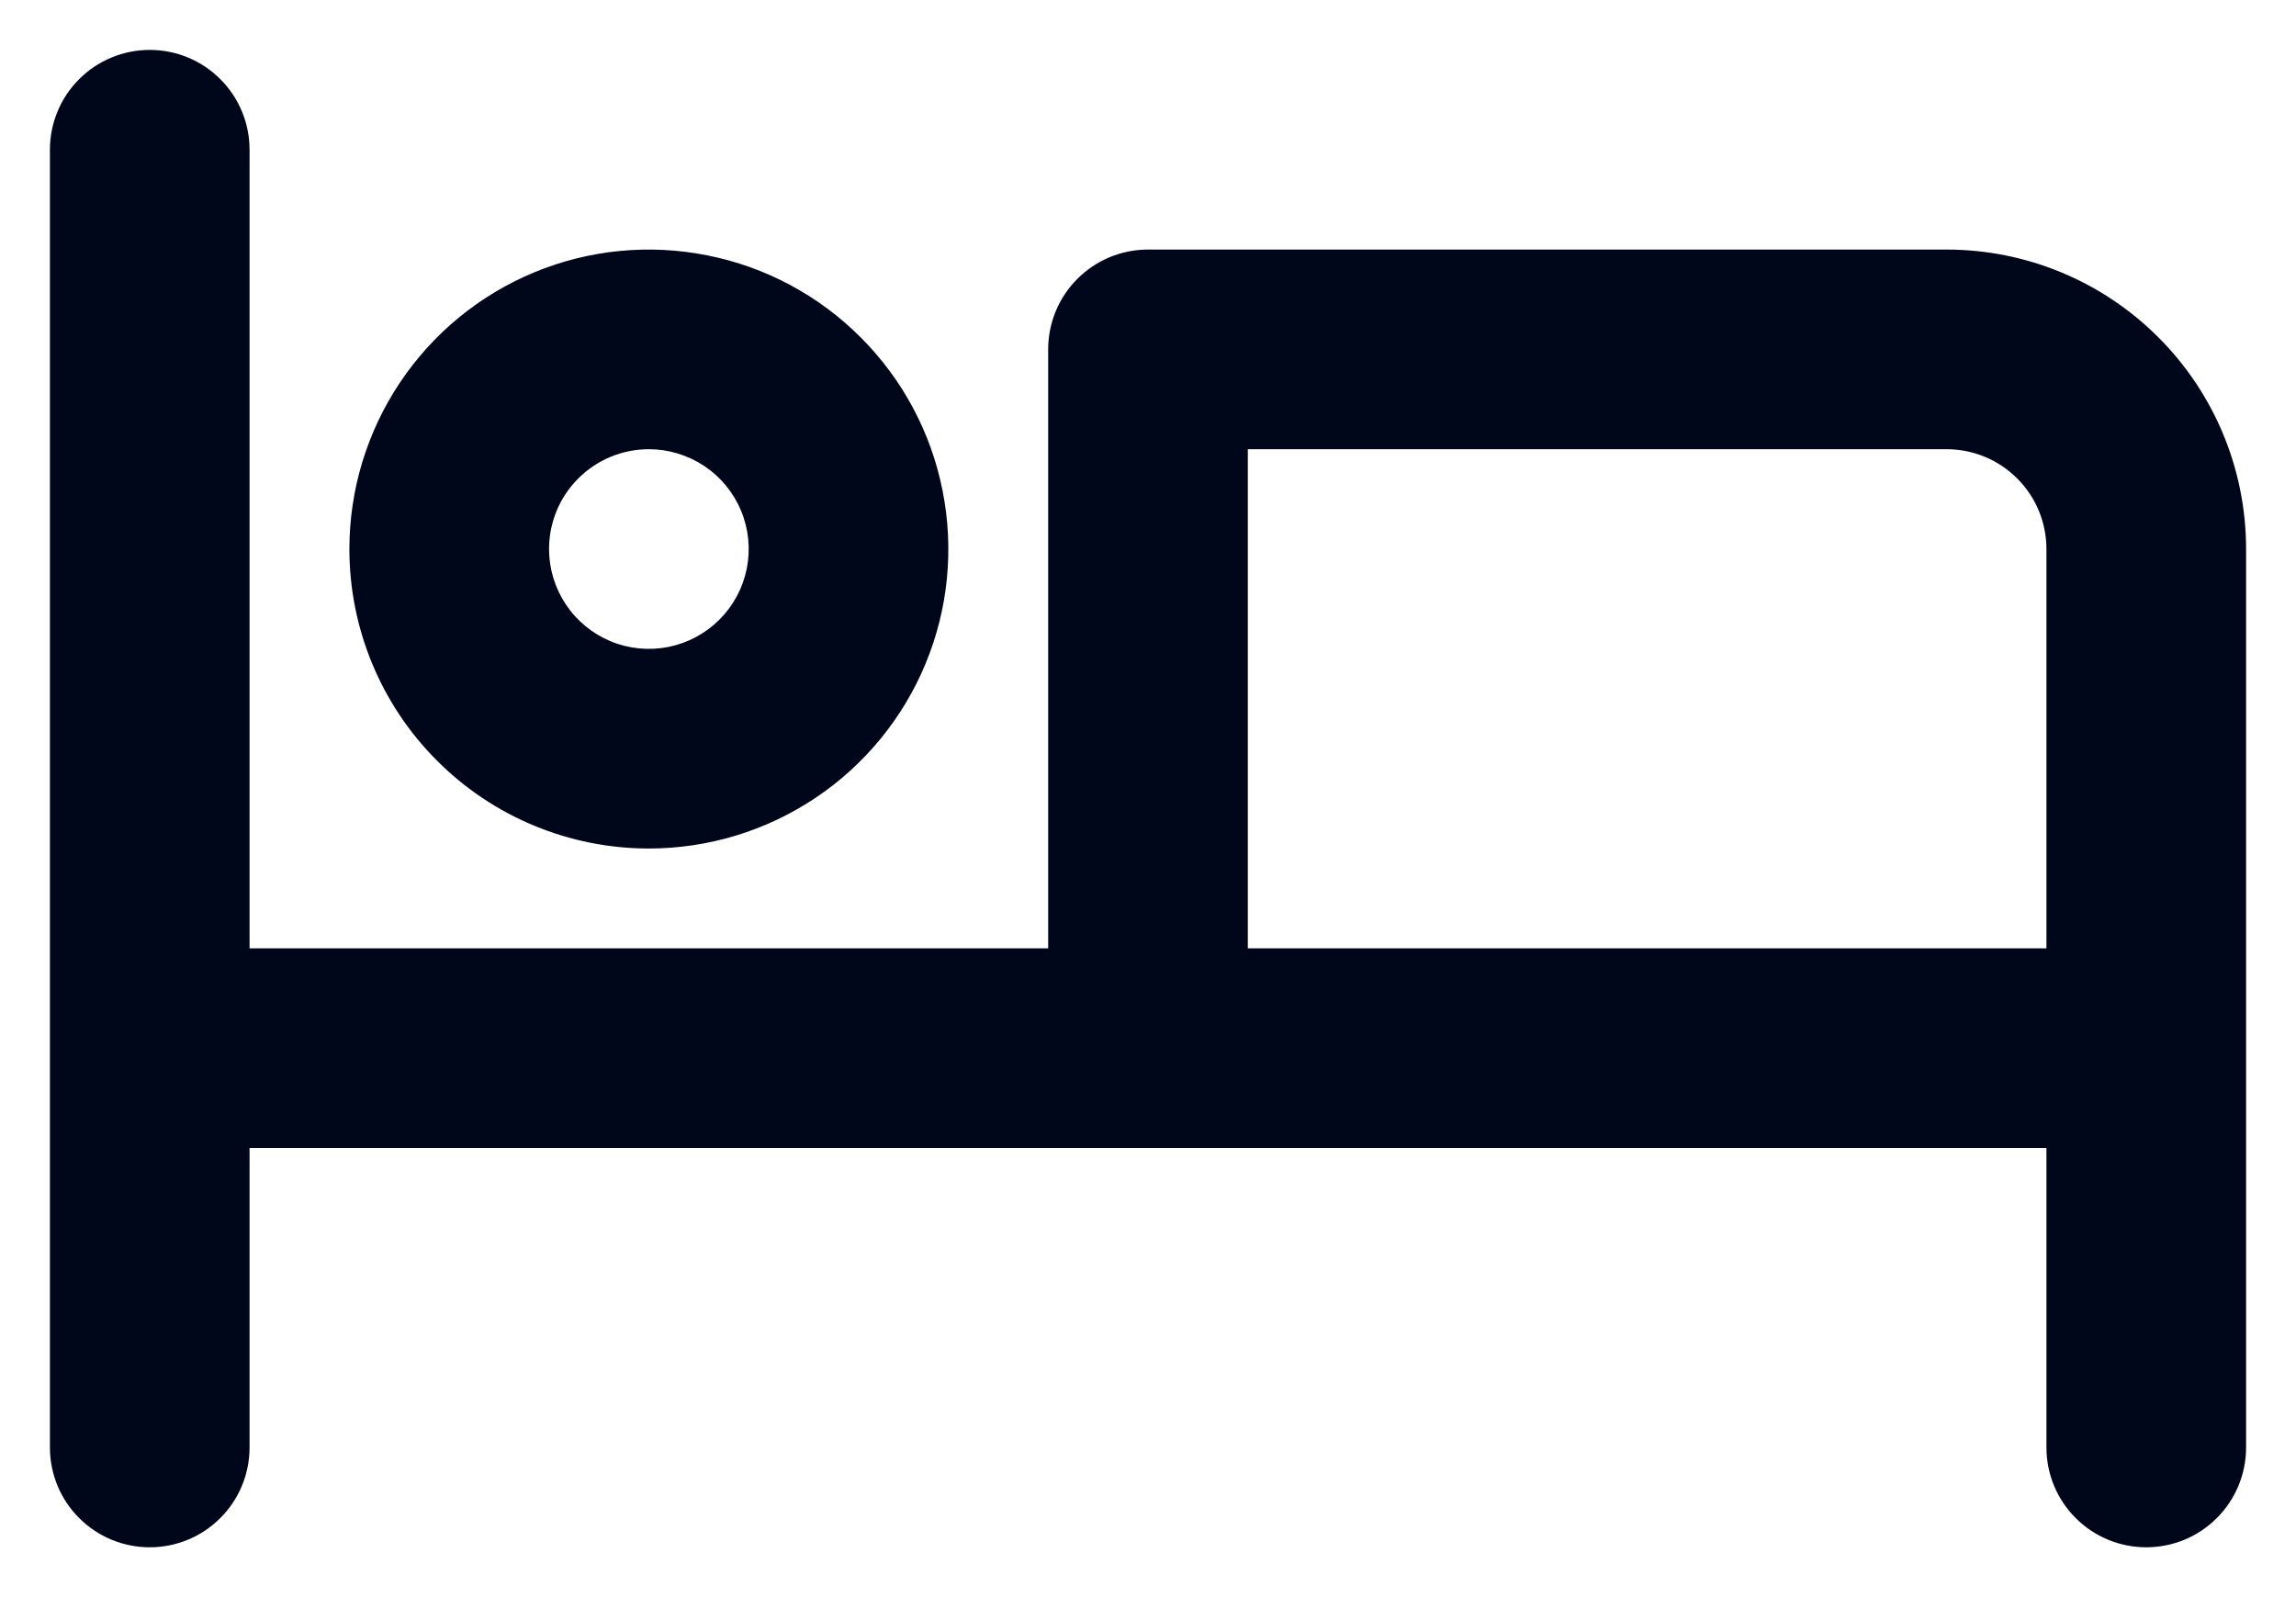
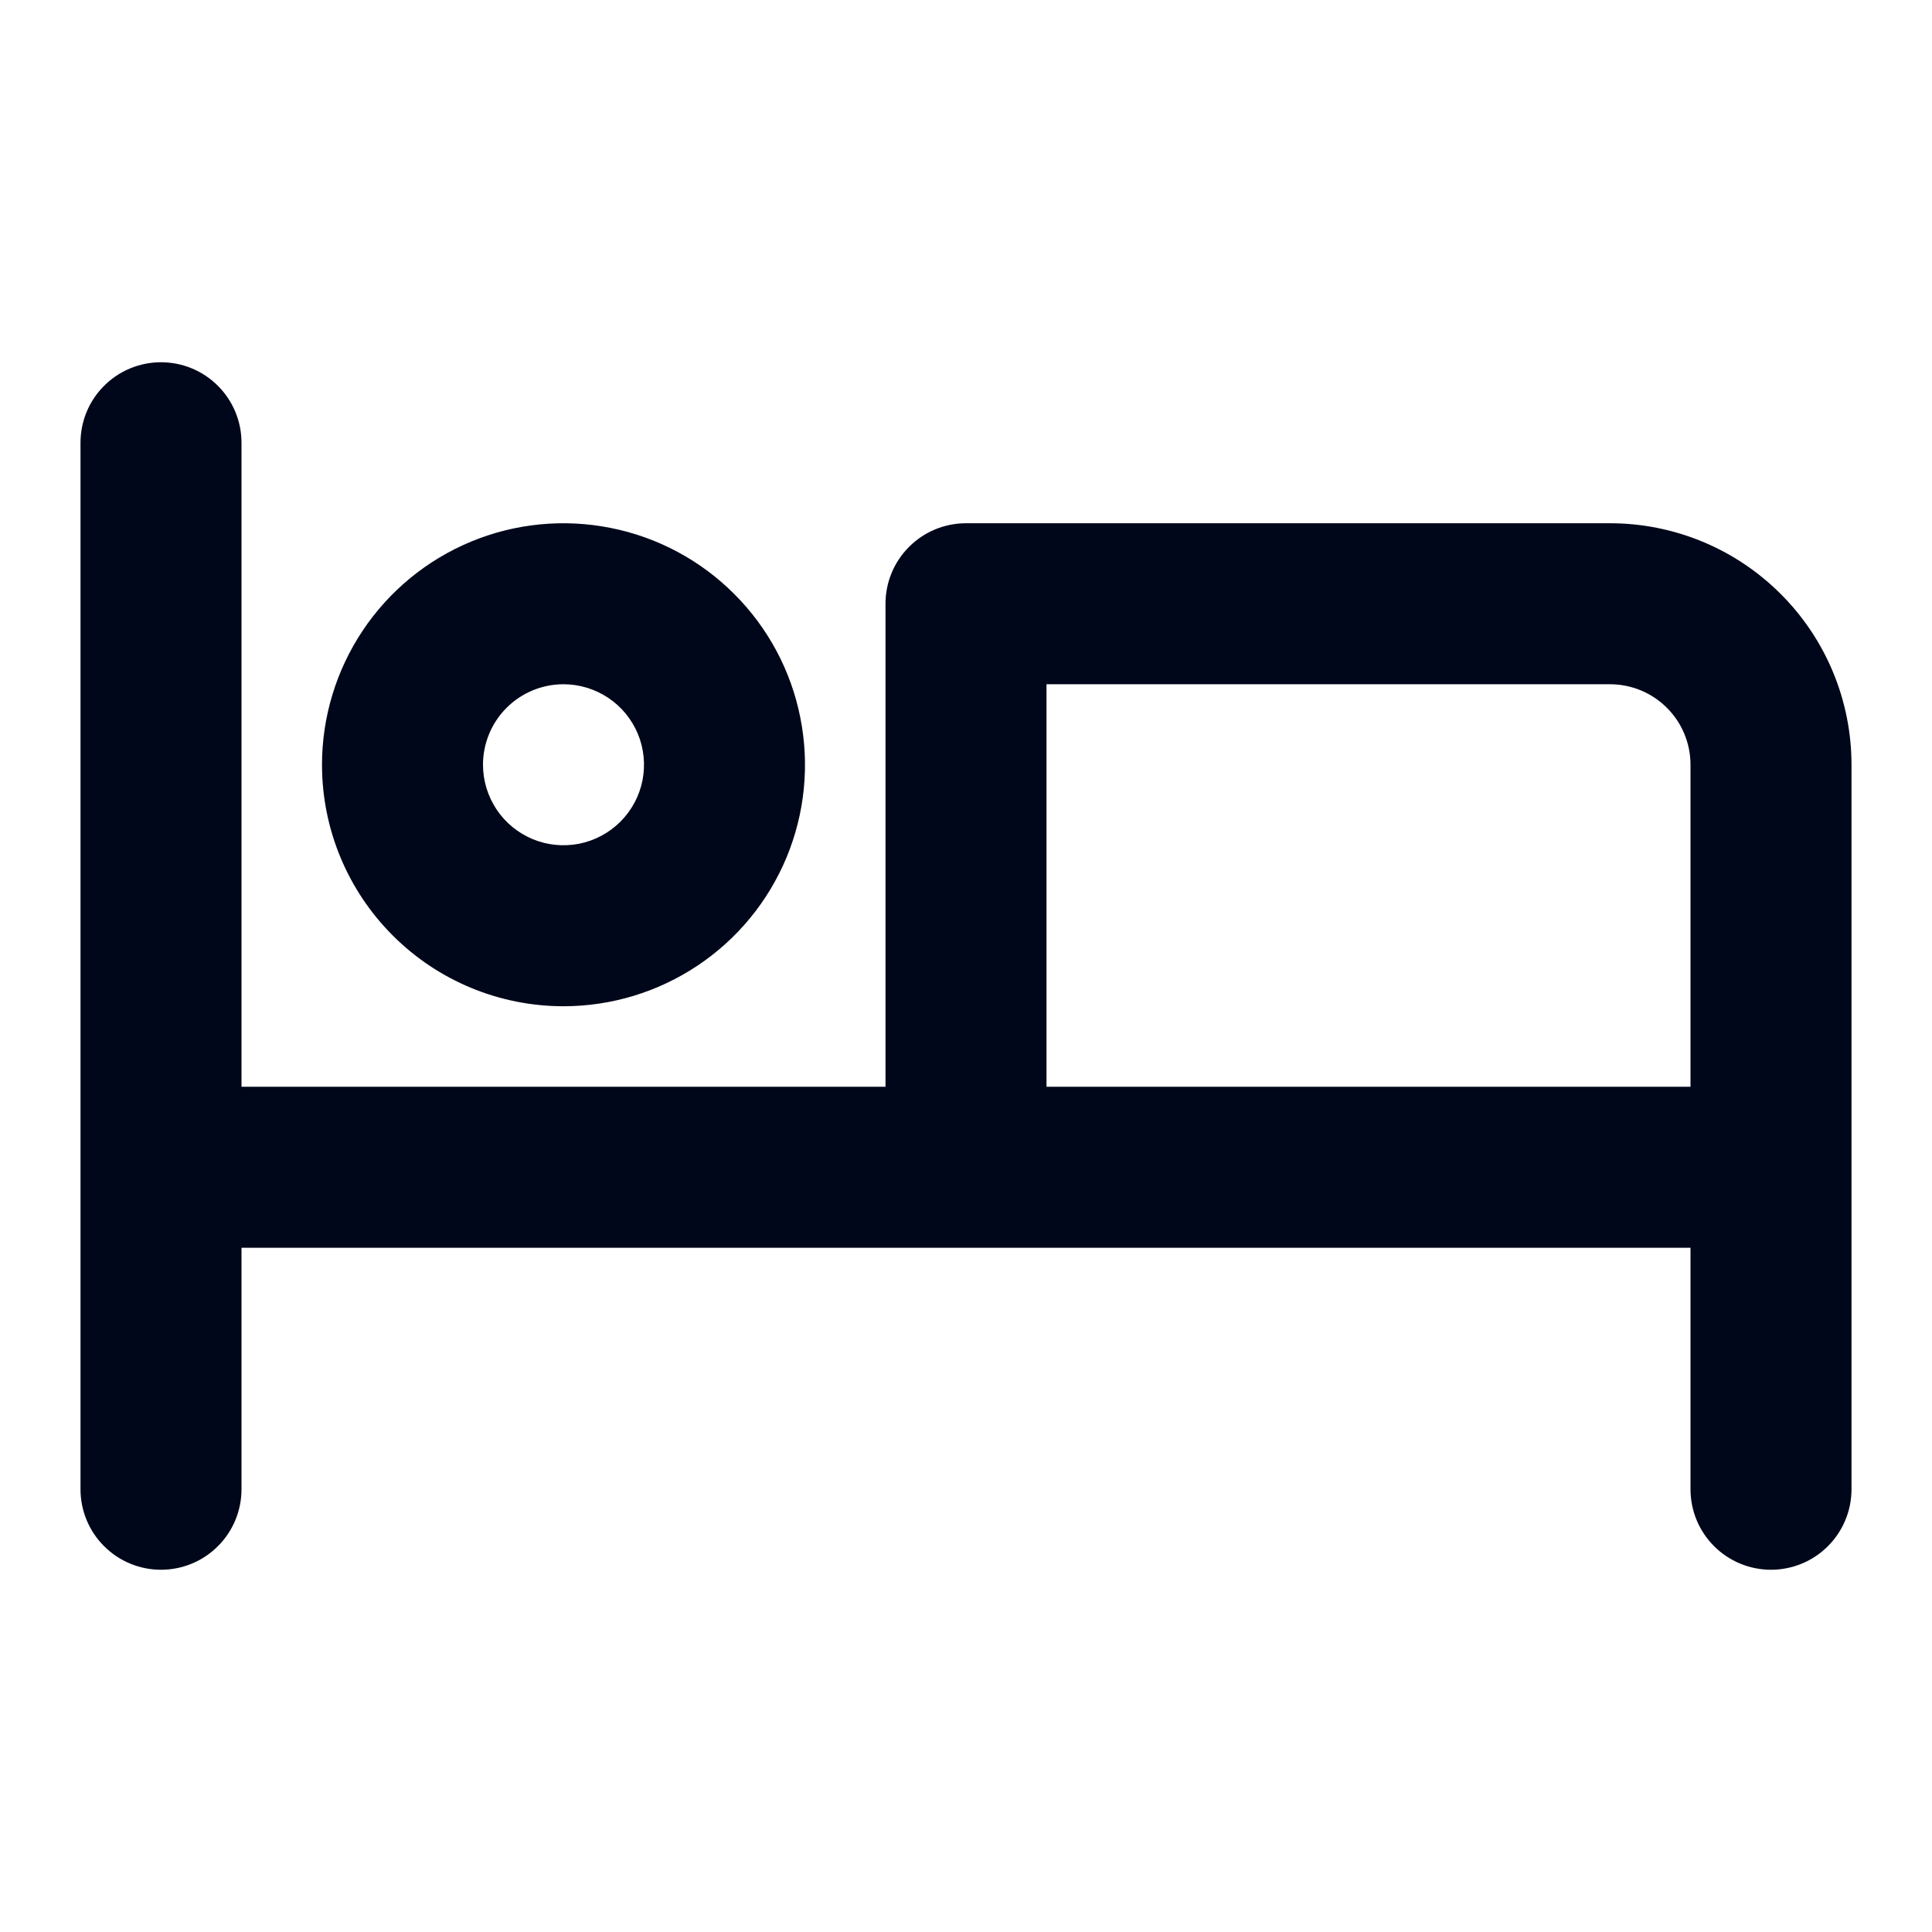
- <svg xmlns="http://www.w3.org/2000/svg" viewBox="0.50 4.00 23.00 16.00" fill="none">
+ <svg xmlns="http://www.w3.org/2000/svg" viewBox="0 0 24 24" fill="none">
  <path d="M7 12.5C7.593 12.5 8.173 12.324 8.667 11.994C9.16 11.665 9.545 11.196 9.772 10.648C9.999 10.1 10.058 9.497 9.942 8.915C9.827 8.333 9.541 7.798 9.121 7.379C8.702 6.959 8.167 6.673 7.585 6.558C7.003 6.442 6.4 6.501 5.852 6.728C5.304 6.955 4.835 7.34 4.506 7.833C4.176 8.327 4 8.907 4 9.5C4 10.296 4.316 11.059 4.879 11.621C5.441 12.184 6.204 12.5 7 12.5ZM7 8.5C7.198 8.5 7.391 8.559 7.556 8.669C7.72 8.778 7.848 8.935 7.924 9.117C8 9.3 8.019 9.501 7.981 9.695C7.942 9.889 7.847 10.067 7.707 10.207C7.567 10.347 7.389 10.442 7.195 10.481C7.001 10.519 6.8 10.5 6.617 10.424C6.435 10.348 6.278 10.22 6.169 10.056C6.059 9.891 6 9.698 6 9.5C6 9.235 6.105 8.98 6.293 8.793C6.48 8.605 6.735 8.5 7 8.5ZM20 6.5H12C11.735 6.5 11.48 6.605 11.293 6.793C11.105 6.98 11 7.235 11 7.5V13.5H3V5.5C3 5.235 2.895 4.98 2.707 4.793C2.52 4.605 2.265 4.5 2 4.5C1.735 4.5 1.48 4.605 1.293 4.793C1.105 4.98 1 5.235 1 5.5V18.5C1 18.765 1.105 19.02 1.293 19.207C1.48 19.395 1.735 19.5 2 19.5C2.265 19.5 2.52 19.395 2.707 19.207C2.895 19.02 3 18.765 3 18.5V15.5H21V18.5C21 18.765 21.105 19.02 21.293 19.207C21.48 19.395 21.735 19.5 22 19.5C22.265 19.5 22.52 19.395 22.707 19.207C22.895 19.02 23 18.765 23 18.5V9.5C23 8.704 22.684 7.941 22.121 7.379C21.559 6.816 20.796 6.5 20 6.5ZM21 13.5H13V8.5H20C20.265 8.5 20.52 8.605 20.707 8.793C20.895 8.98 21 9.235 21 9.5V13.5Z" fill="#00071A" />
</svg>
